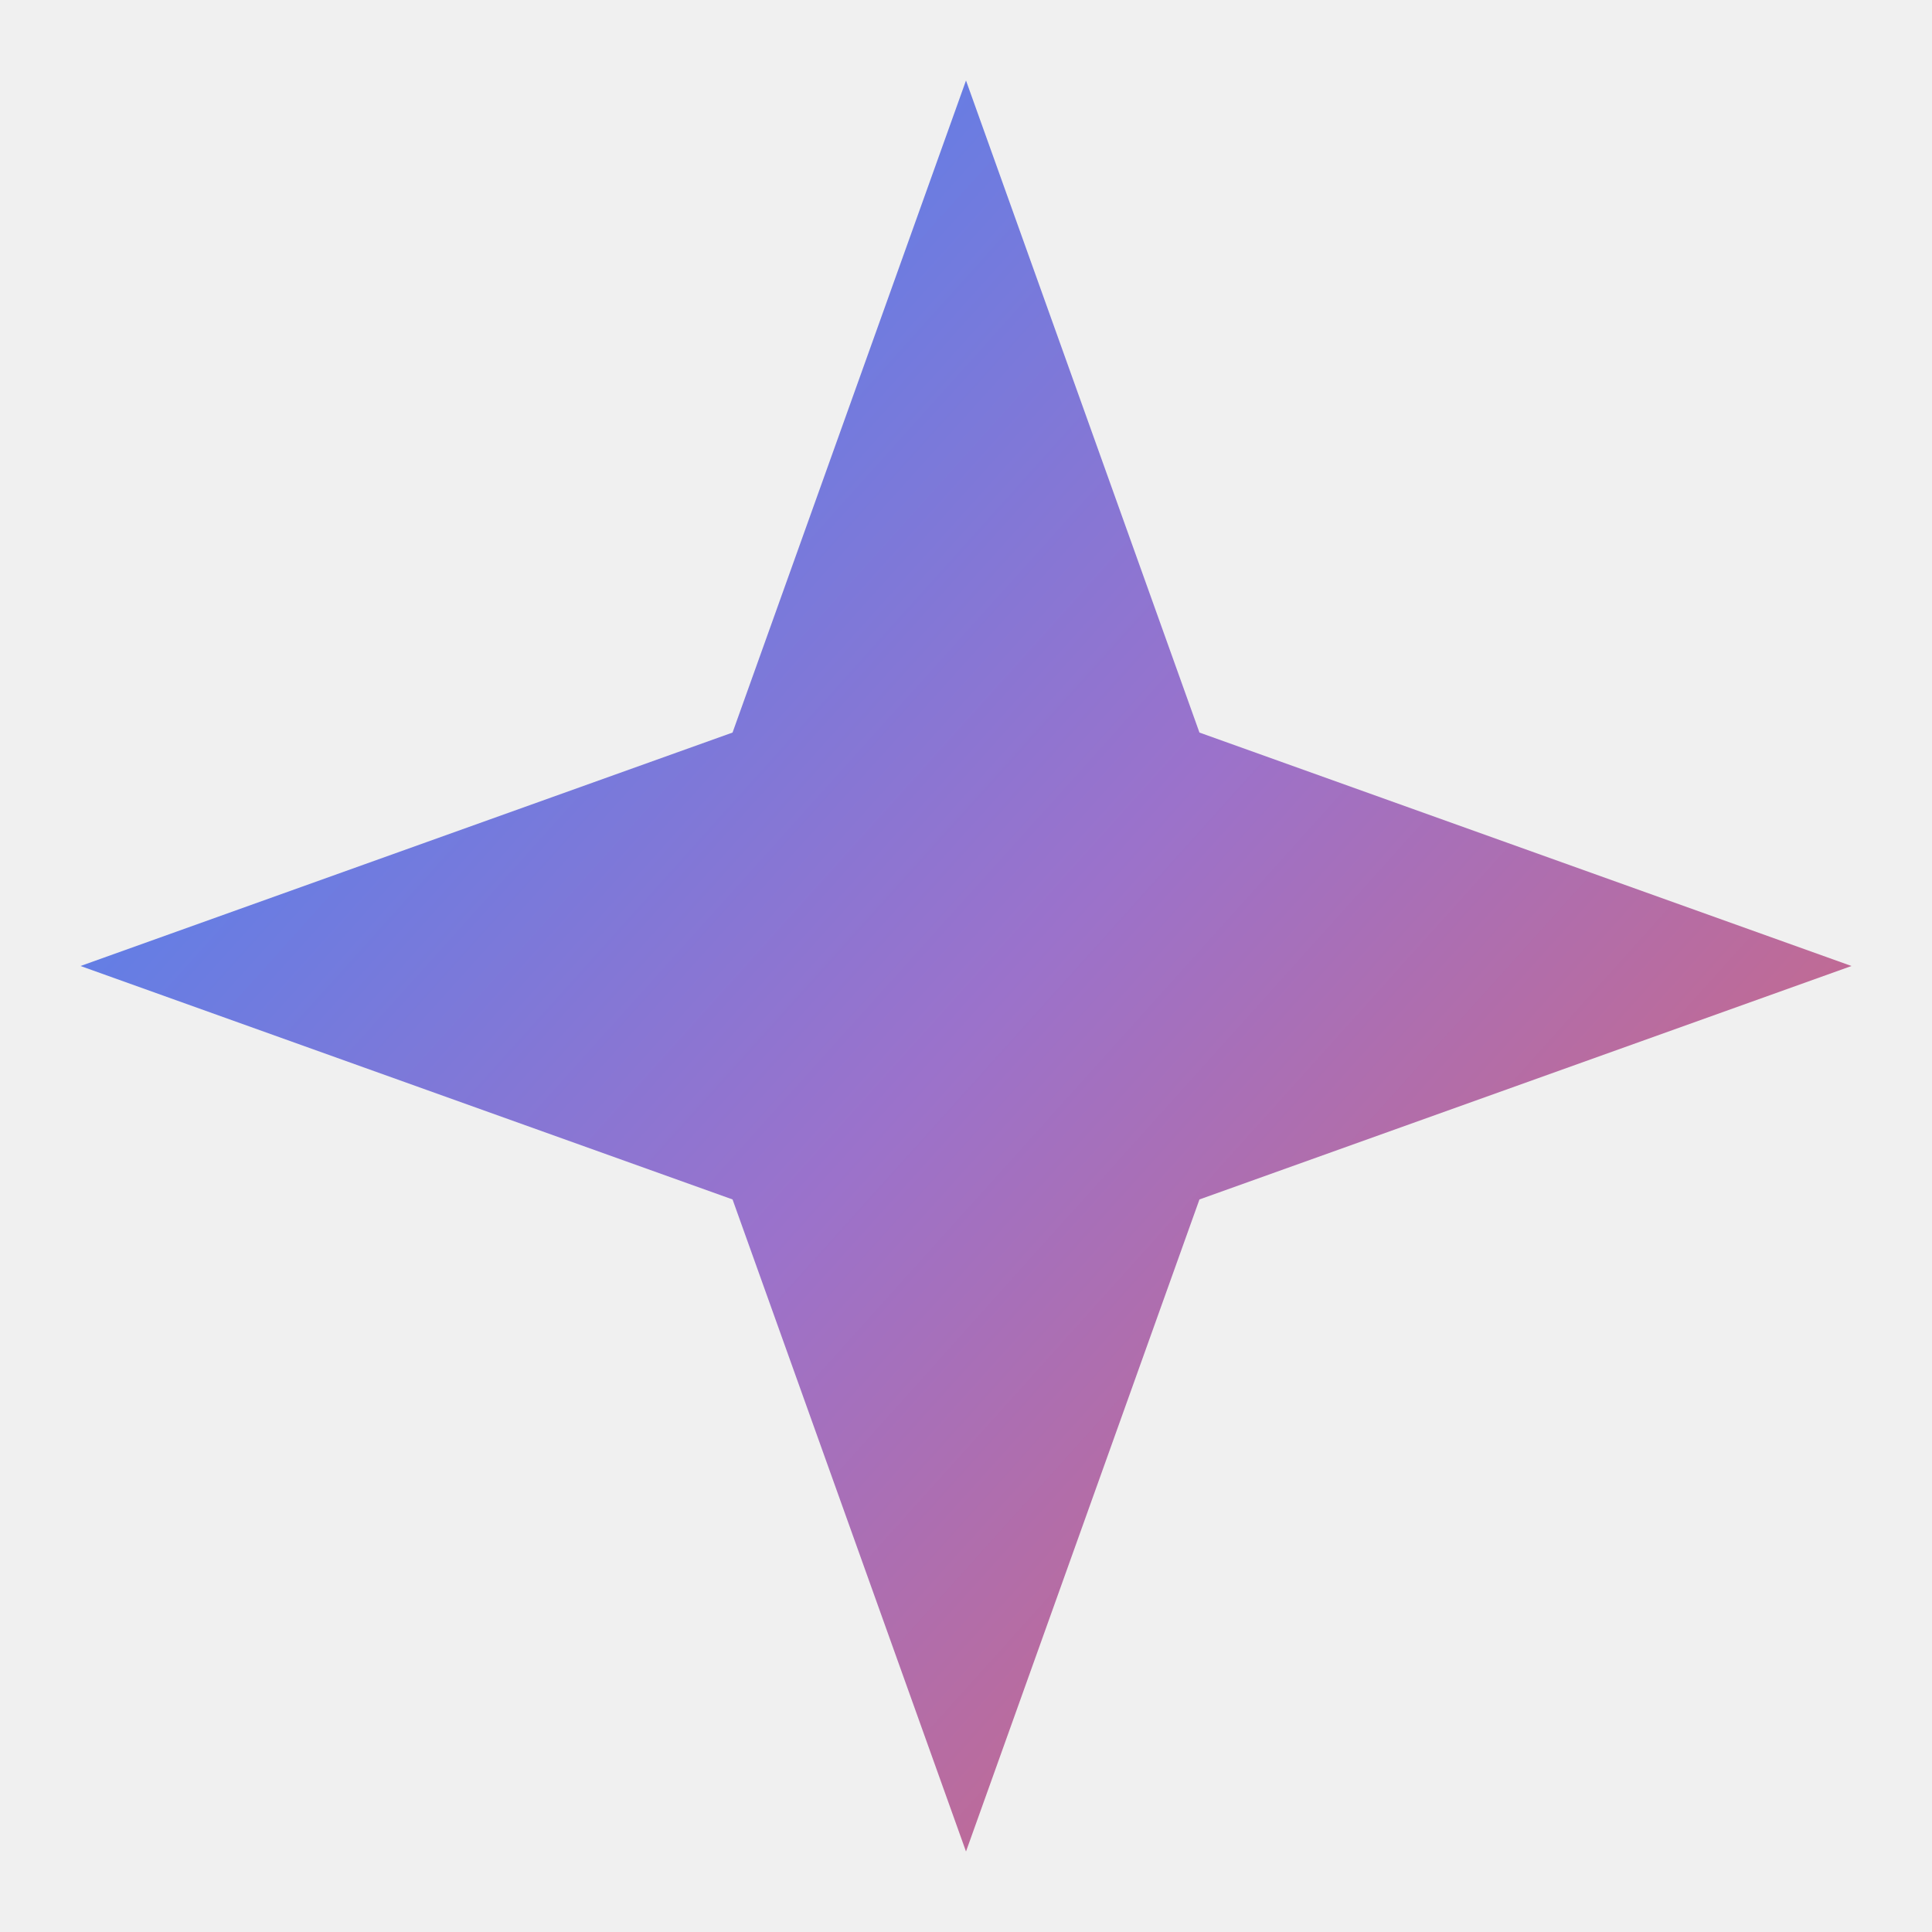
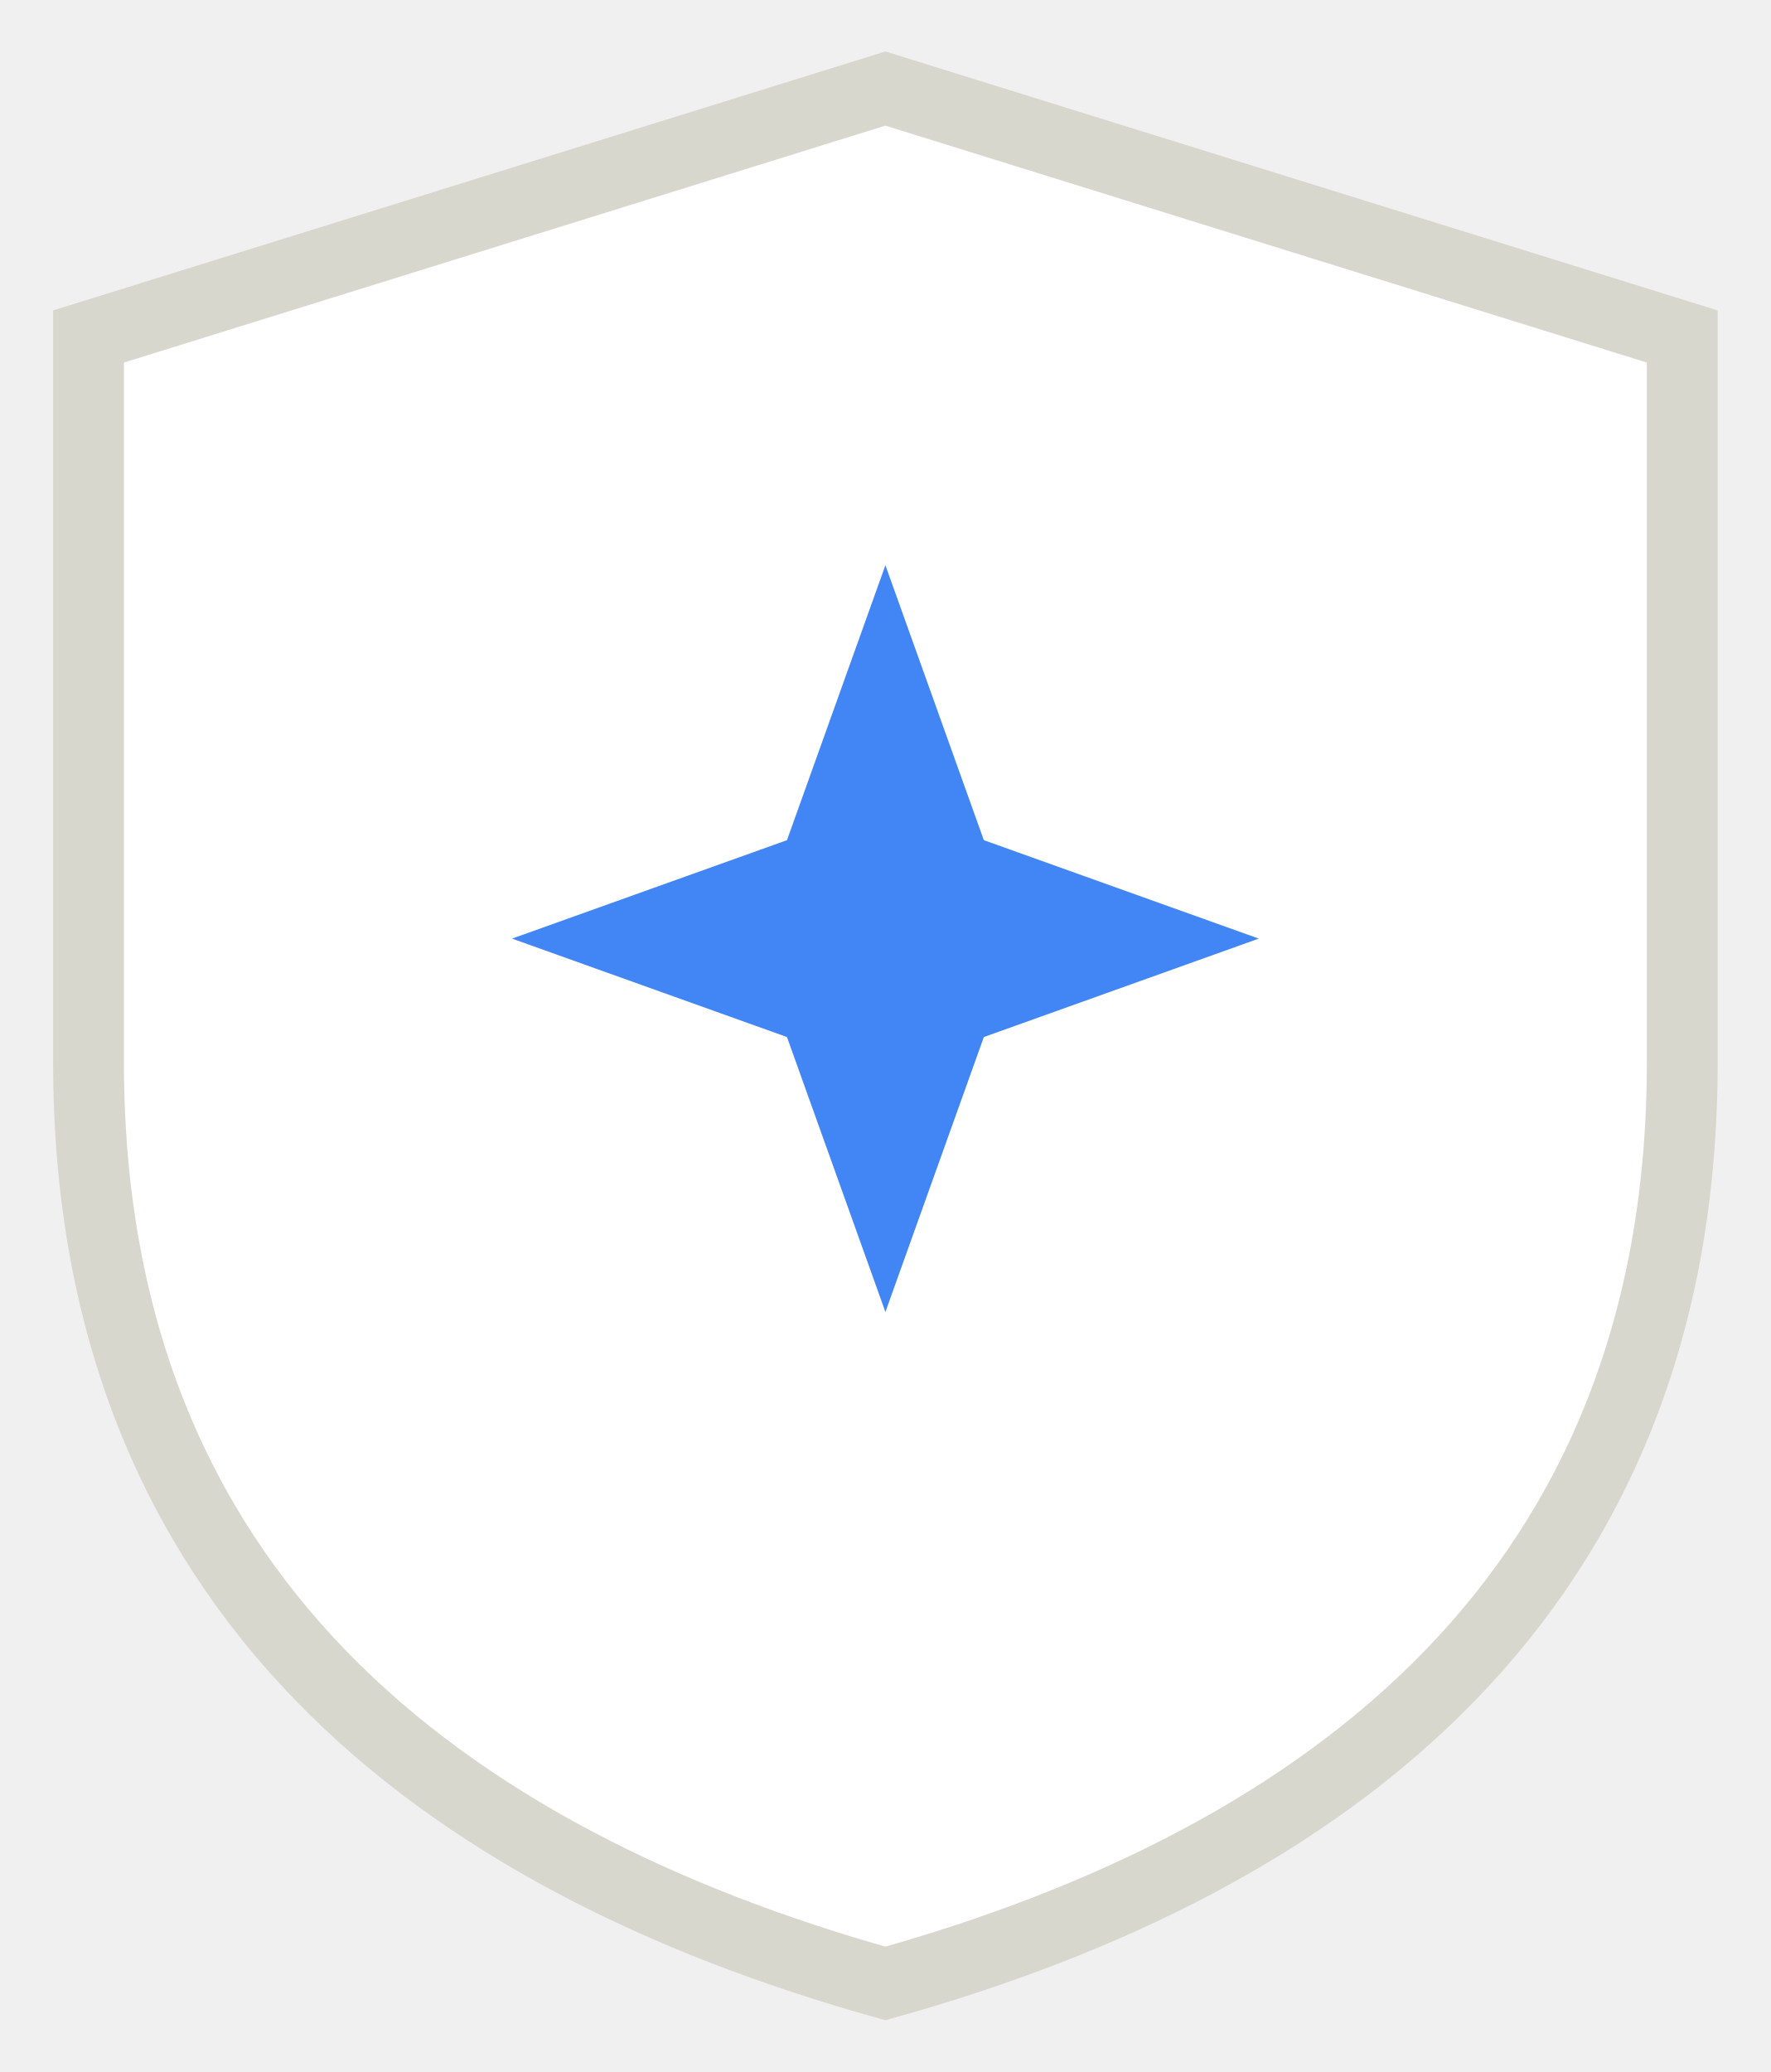
- <svg xmlns="http://www.w3.org/2000/svg" viewBox="0 0 24 24" width="24" height="24" role="img" aria-label="Gemini">
+ <svg xmlns="http://www.w3.org/2000/svg" viewBox="0 0 100 117" role="img" aria-label="Gemini">
  <defs>
-     <linearGradient id="gem" x1="2" y1="3" x2="22" y2="21" gradientUnits="userSpaceOnUse">
+     <linearGradient id="gem" x1="29" y1="34" x2="71" y2="76" gradientUnits="userSpaceOnUse">
      <stop offset="0" stop-color="#4285F4" />
      <stop offset=".52" stop-color="#9B72CB" />
      <stop offset="1" stop-color="#D96570" />
    </linearGradient>
  </defs>
-   <path fill="url(#gem)" d="M12 1 L14.9 9.1 L23 12 L14.9 14.9 L12 23 L9.1 14.9 L1 12 L9.1 9.1 Z" />
+   <path d="M50 5 L95 19 V60 C95 90 75 105 50 112 C25 105 5 90 5 60 V19 Z" fill="#ffffff" stroke="#d8d7ce" stroke-width="4" />
+   <path fill="url(#gem)" transform="translate(27 30) scale(1.9167)" d="M12 1 L14.9 9.1 L23 12 L14.9 14.9 L12 23 L9.1 14.9 L1 12 L9.1 9.1 Z" />
</svg>
